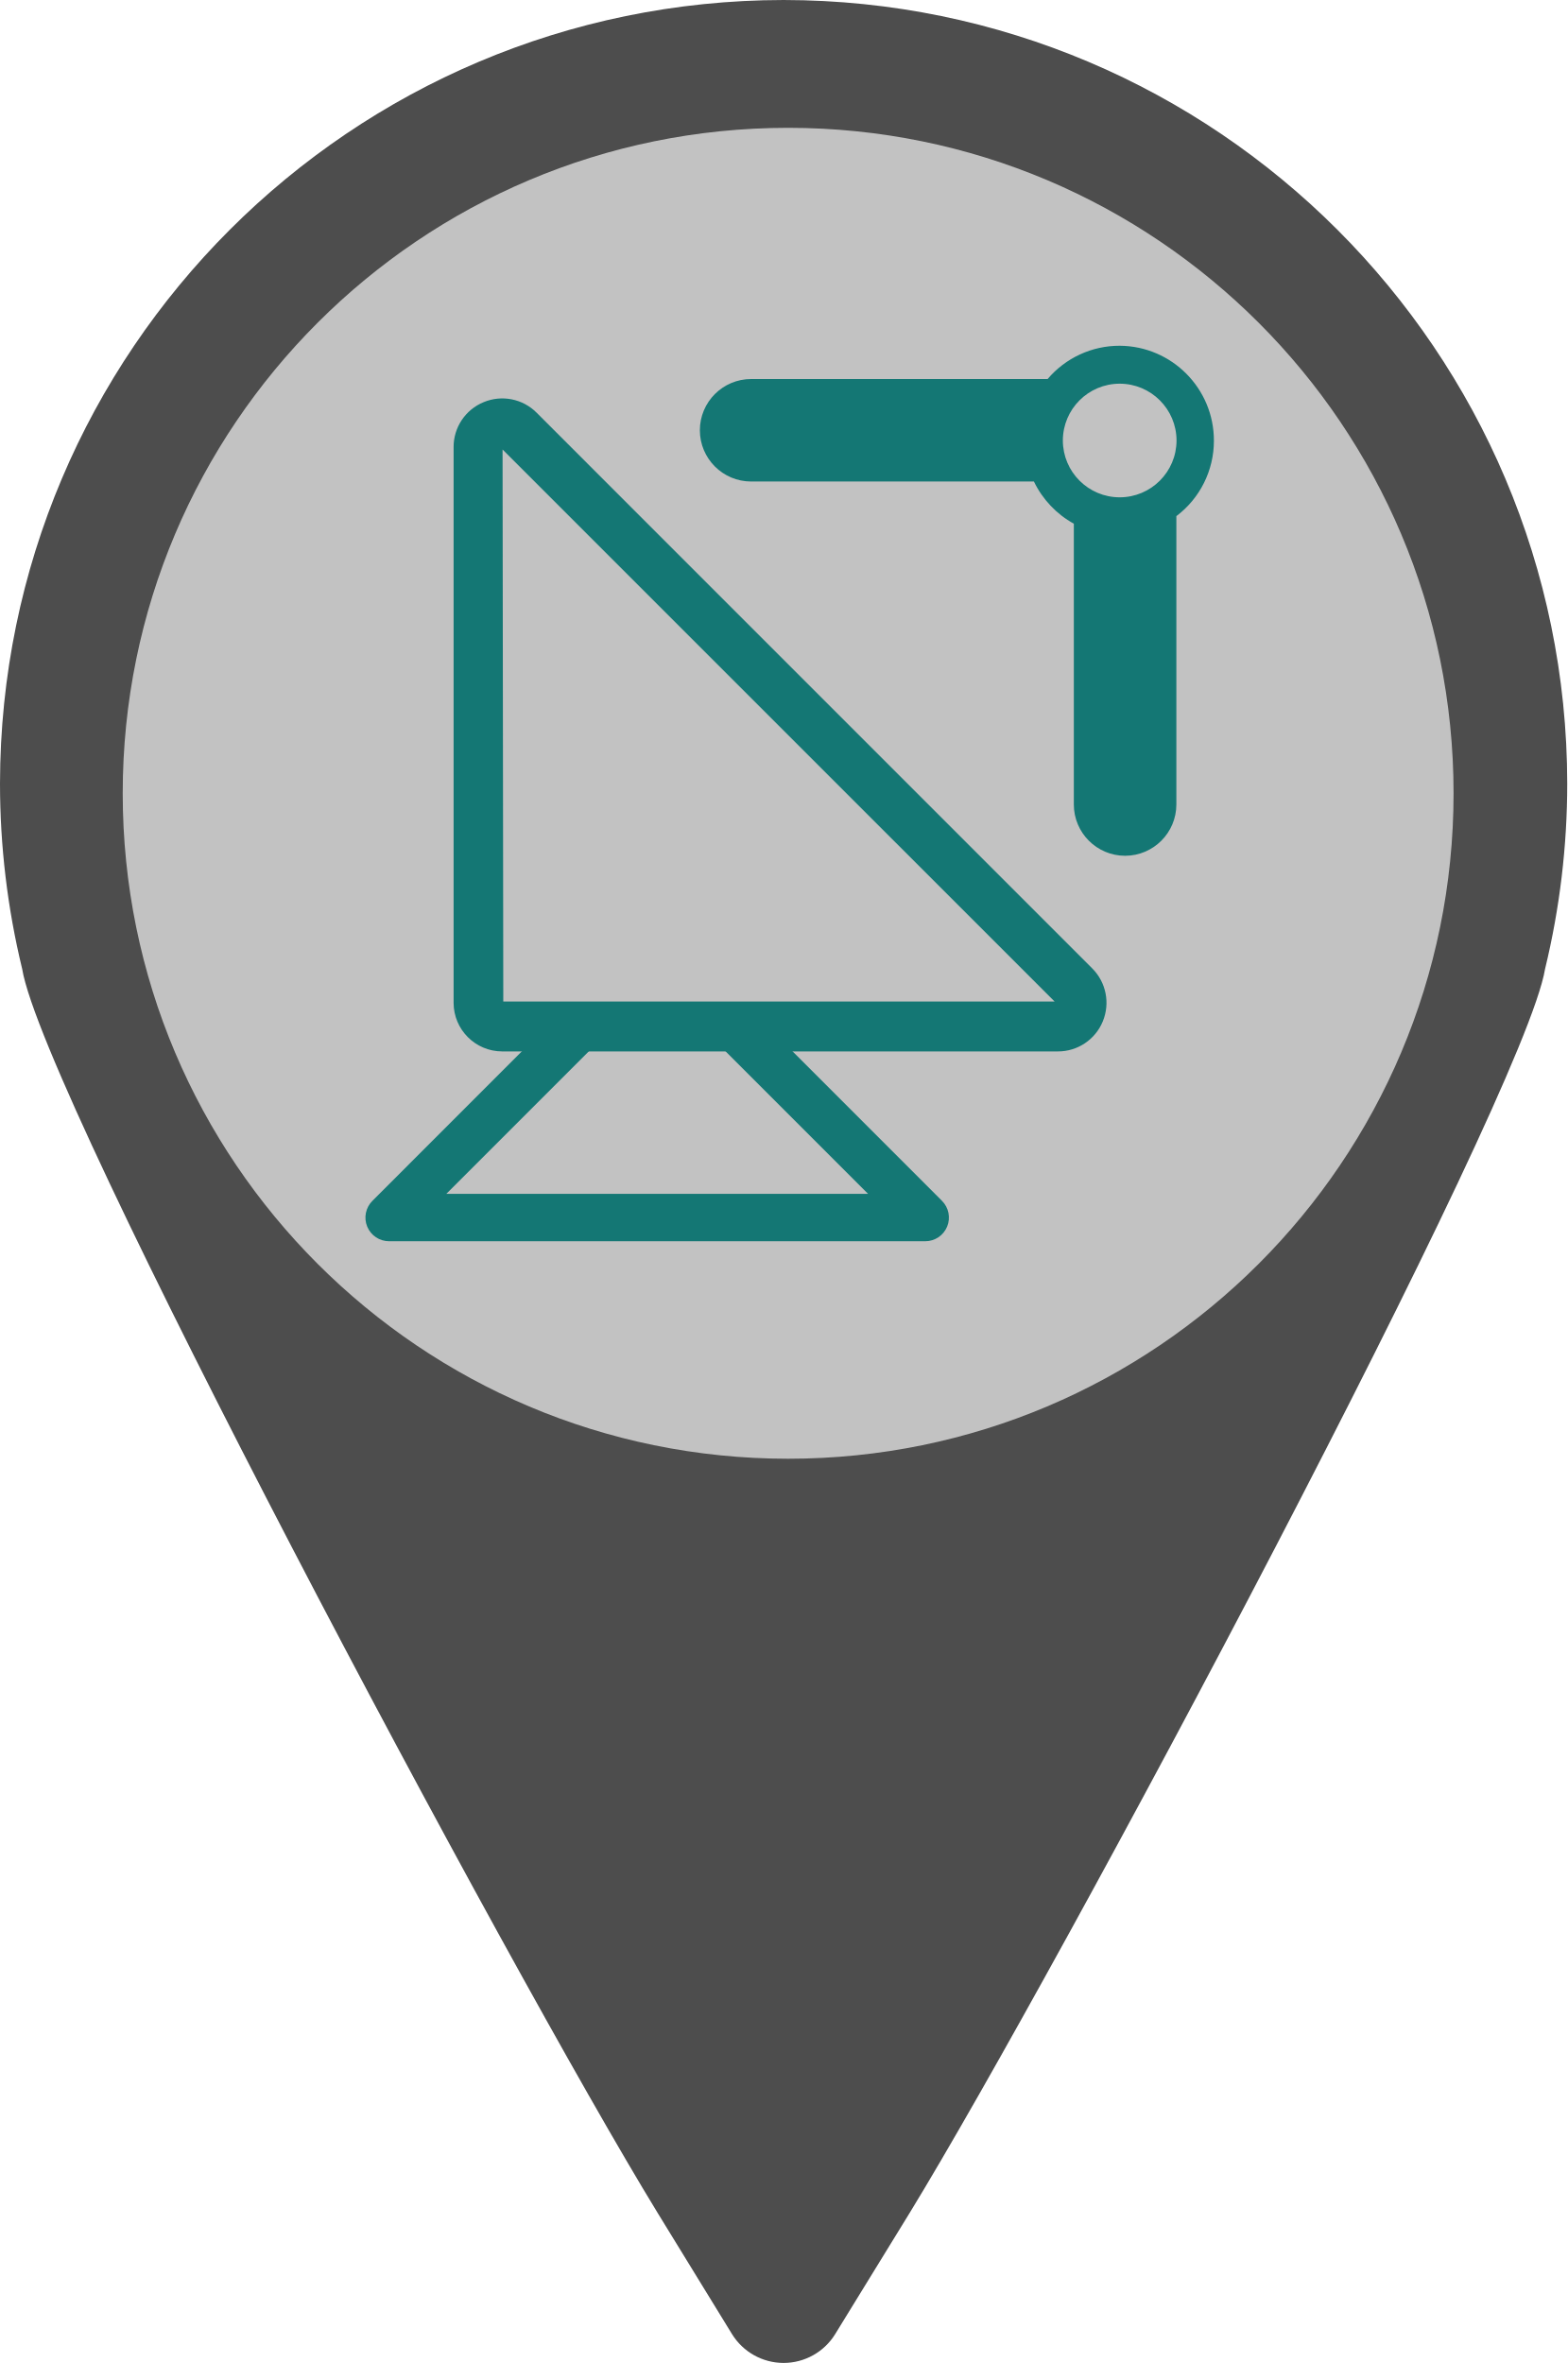
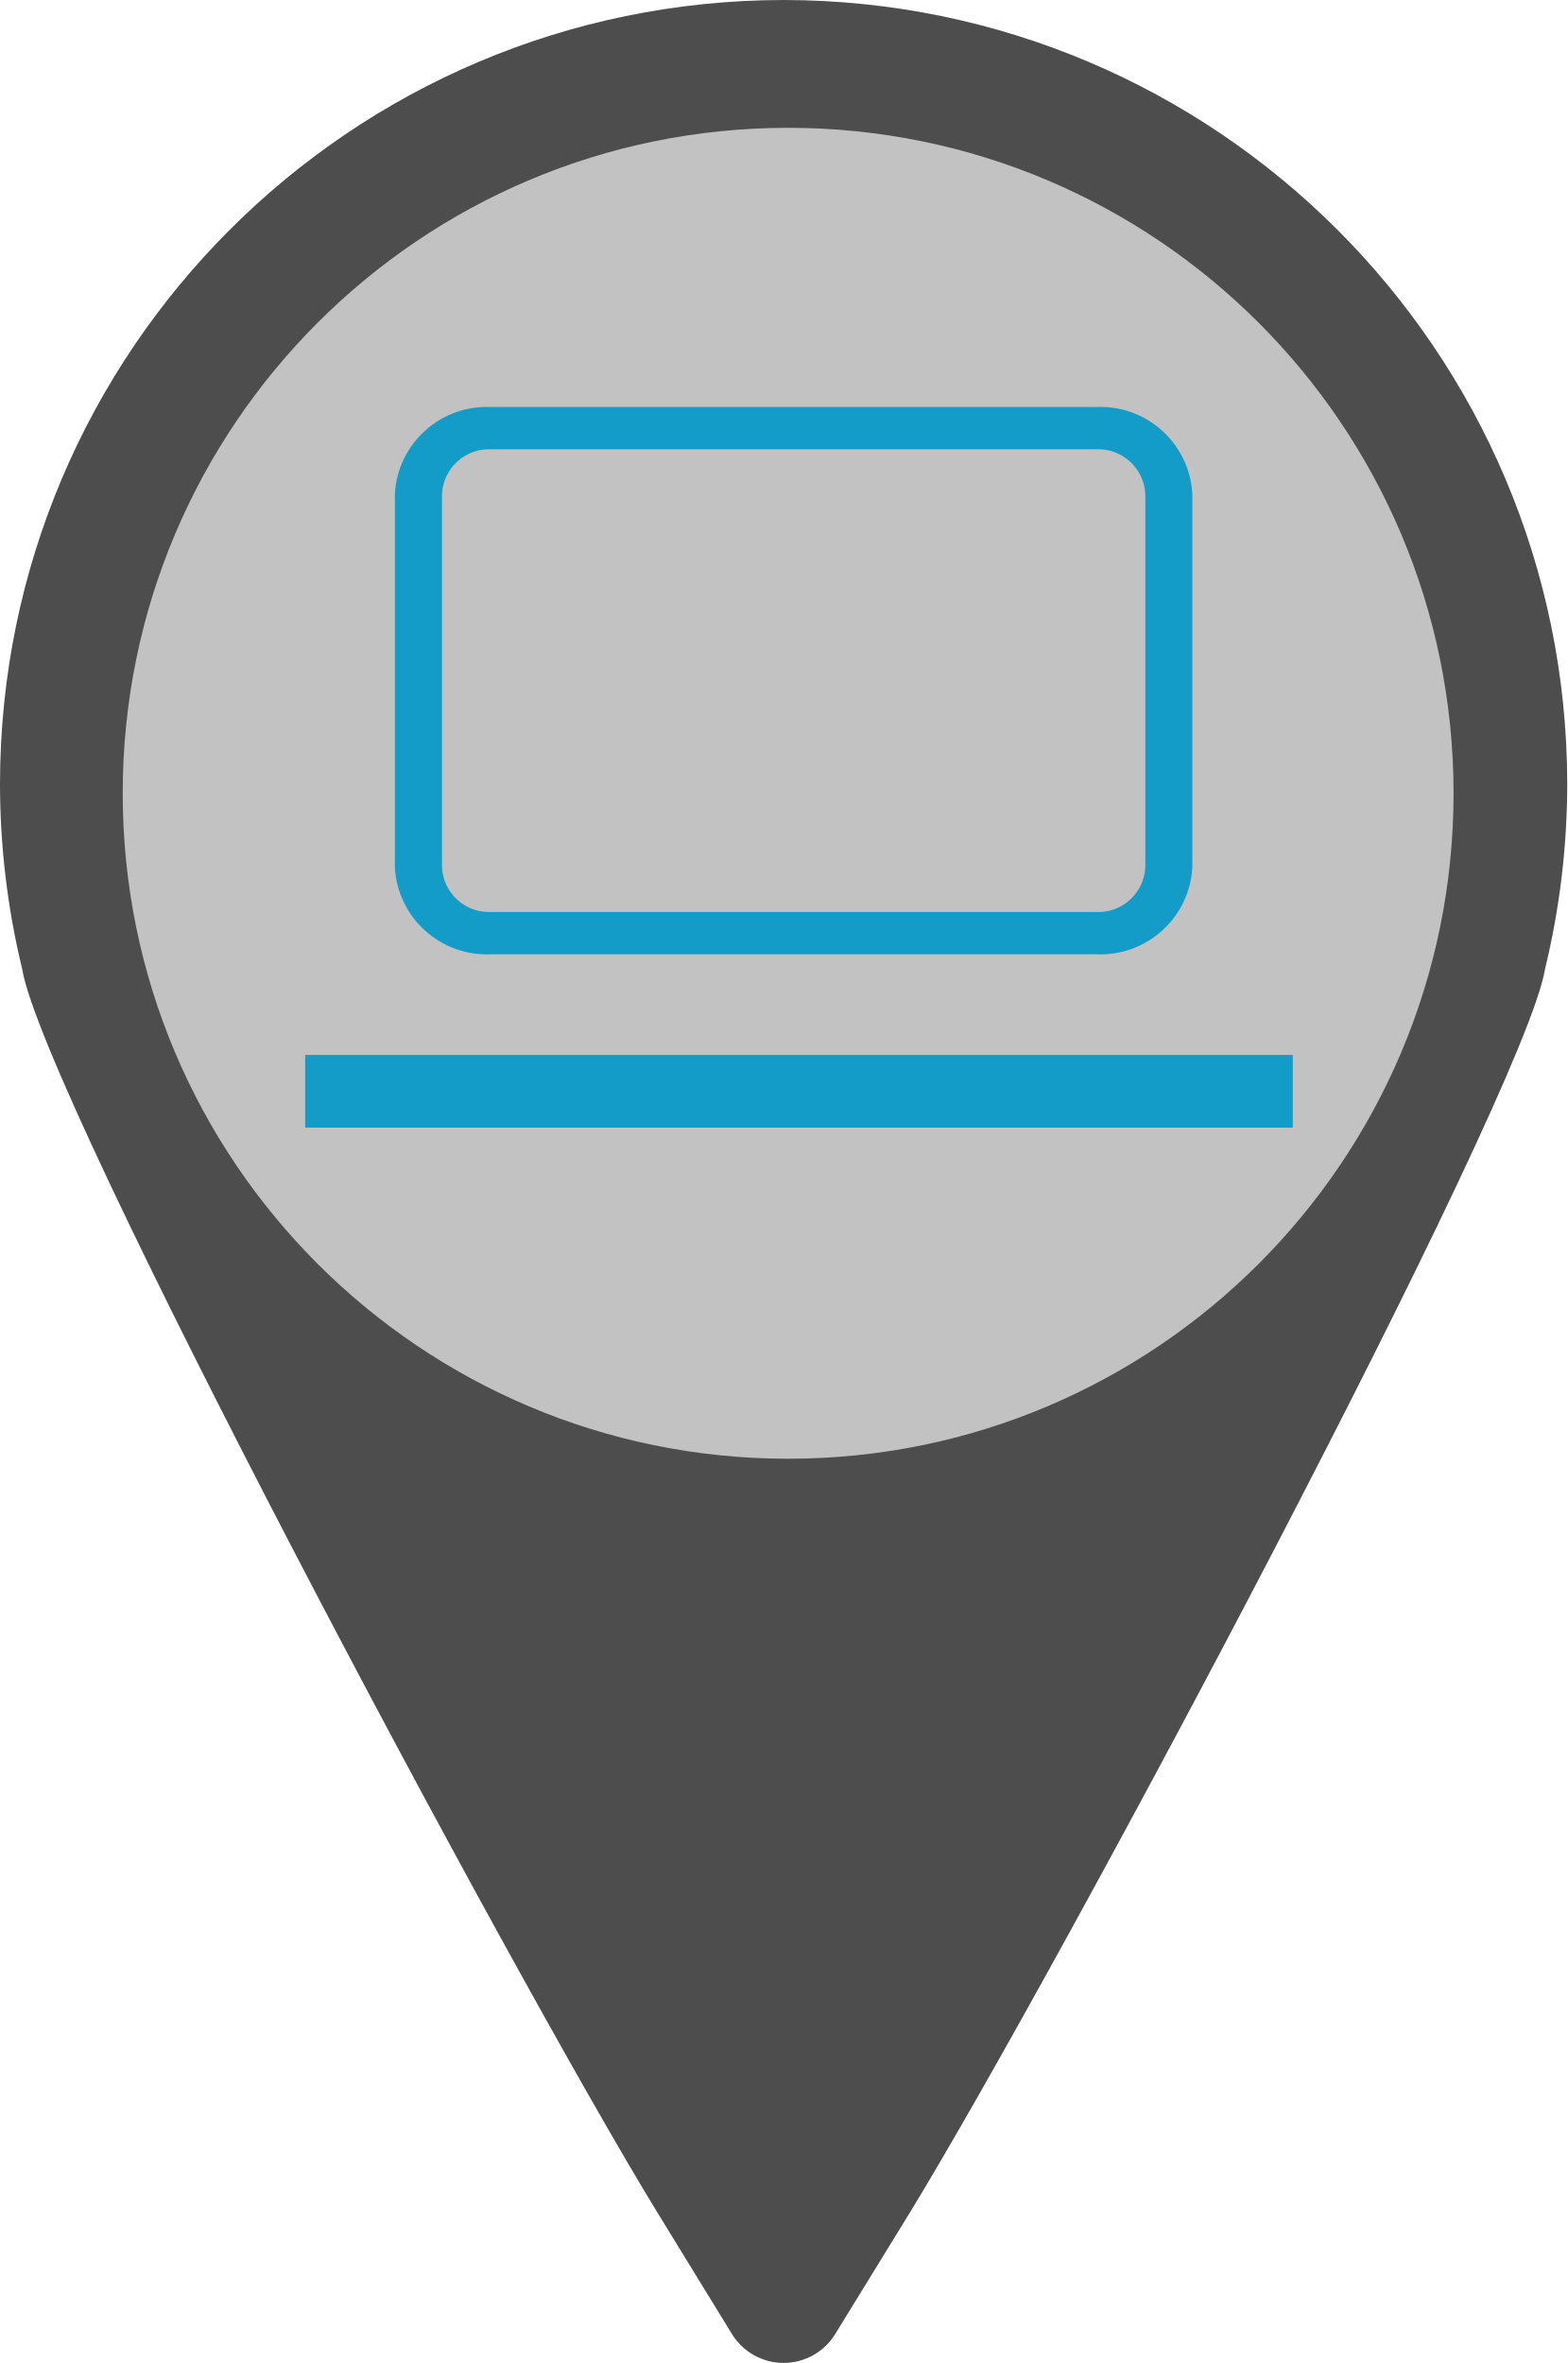
<svg xmlns="http://www.w3.org/2000/svg" width="28.264" height="42.611" viewBox="0 0 28.264 42.611">
  <defs>
    <style>
      .cls-1 {
        fill: #4d4d4d;
      }

      .cls-2 {
        fill: #c2c2c2;
      }

      .cls-3 {
-         fill: #147774;
+         fill: #129cc7;
      }
    </style>
  </defs>
-   <g id="СЗО_3" transform="translate(-553.787 -153.695)">
-     <path id="Path_1356" data-name="Path 1356" class="cls-1" d="M416.423-183.476c2.682-4.386,11.08-20.137,11.457-22.429a14.211,14.211,0,0,0,.4-3.342,14.148,14.148,0,0,0-14.132-14.131,14.147,14.147,0,0,0-14.131,14.131,14.19,14.19,0,0,0,.4,3.342c.377,2.292,8.775,18.043,11.458,22.429l1.344,2.19a1.094,1.094,0,0,0,.929.518,1.094,1.094,0,0,0,.929-.518Z" transform="translate(153.77 377.073)" />
-     <g id="Component_88_34" data-name="Component 88 – 34" transform="translate(556 156)">
-       <path id="Path_1560" data-name="Path 1560" class="cls-2" d="M12,0A12,12,0,1,1,0,12,12,12,0,0,1,12,0Z" />
-     </g>
-     <g id="Component_90_18" data-name="Component 90 – 18" transform="translate(560.377 159.93)">
-       <g id="Group_988" data-name="Group 988" transform="translate(20882.629 2718.464)">
-         <g id="Group_914" data-name="Group 914" transform="translate(-20882.629 -2718.464)">
-           <g id="Group_911" data-name="Group 911" transform="translate(1.589 0.95)">
-             <g id="Group_910" data-name="Group 910">
-               <path id="Path_1540" data-name="Path 1540" class="cls-3" d="M-3263.926,2082.322h-10.02a.878.878,0,0,1-.876-.877v-10.02a.873.873,0,0,1,.542-.811.873.873,0,0,1,.955.19l10.02,10.021a.877.877,0,0,1,.19.956A.873.873,0,0,1-3263.926,2082.322Zm-10-.9h9.942l-9.955-9.954Z" transform="translate(3274.823 -2070.547)" />
-             </g>
+   <g id="РСЗО_3" transform="translate(22561 2500)">
+     <g id="Group_999" data-name="Group 999" transform="translate(-23114.787 -2653.695)">
+       <path id="Path_1356" data-name="Path 1356" class="cls-1" d="M416.423-183.476c2.682-4.386,11.08-20.137,11.457-22.429a14.211,14.211,0,0,0,.4-3.342,14.148,14.148,0,0,0-14.132-14.131,14.147,14.147,0,0,0-14.131,14.131,14.19,14.19,0,0,0,.4,3.342c.377,2.292,8.775,18.043,11.458,22.429l1.344,2.19a1.094,1.094,0,0,0,.929.518,1.094,1.094,0,0,0,.929-.518Z" transform="translate(153.77 377.073)" />
+       <g id="Component_88_23" data-name="Component 88 – 23" transform="translate(556 156)">
+         <path id="Path_1560" data-name="Path 1560" class="cls-2" d="M12,0A12,12,0,1,1,0,12,12,12,0,0,1,12,0Z" />
+         <g id="Group_986" data-name="Group 986" transform="translate(20917.027 2801.582)">
+           <g id="Group_841" data-name="Group 841" transform="translate(-20912.115 -2796.547)">
+             <path id="Path_1482" data-name="Path 1482" class="cls-3" d="M-3270.732,1855.049h-10.9a1.661,1.661,0,0,1-1.741-1.562v-6.744a1.661,1.661,0,0,1,1.741-1.562h10.9a1.661,1.661,0,0,1,1.74,1.562v6.744A1.661,1.661,0,0,1-3270.732,1855.049Zm-10.9-9.106a.85.85,0,0,0-.891.8v6.744a.85.85,0,0,0,.891.8h10.9a.851.851,0,0,0,.892-.8v-6.744a.851.851,0,0,0-.892-.8Z" transform="translate(3283.369 -1845.181)" />
          </g>
-           <g id="Group_912" data-name="Group 912" transform="translate(6.036 0)">
-             <path id="Path_1541" data-name="Path 1541" class="cls-3" d="M-3252.433,2067.381a1.7,1.7,0,0,0-1.3.6h-5.347a.925.925,0,0,0-.924.924.925.925,0,0,0,.924.924h5.1a1.726,1.726,0,0,0,.72.761v5.063a.926.926,0,0,0,.925.925.926.926,0,0,0,.924-.925v-5.2a1.7,1.7,0,0,0,.677-1.358A1.71,1.71,0,0,0-3252.433,2067.381Zm0,2.733a1.026,1.026,0,0,1-1.025-1.024,1.026,1.026,0,0,1,1.025-1.025,1.026,1.026,0,0,1,1.025,1.025A1.026,1.026,0,0,1-3252.433,2070.114Z" transform="translate(3259.999 -2067.381)" />
-           </g>
-           <g id="Group_913" data-name="Group 913" transform="translate(0 12.275)">
-             <path id="Path_1542" data-name="Path 1542" class="cls-3" d="M-3280.088,2111.909a.427.427,0,0,0,.395.264h9.668a.427.427,0,0,0,.395-.264.427.427,0,0,0-.093-.465l-3.143-3.144h-1.208l3.018,3.018h-7.605l3.018-3.018h-1.208l-3.143,3.144A.427.427,0,0,0-3280.088,2111.909Z" transform="translate(3280.12 -2108.3)" />
+           <g id="Group_842" data-name="Group 842" transform="translate(-20913.736 -2784.864)">
+             <rect id="Rectangle_2696" data-name="Rectangle 2696" class="cls-3" width="17.81" height="1.311" transform="translate(0 0)" />
          </g>
        </g>
      </g>
    </g>
  </g>
</svg>
